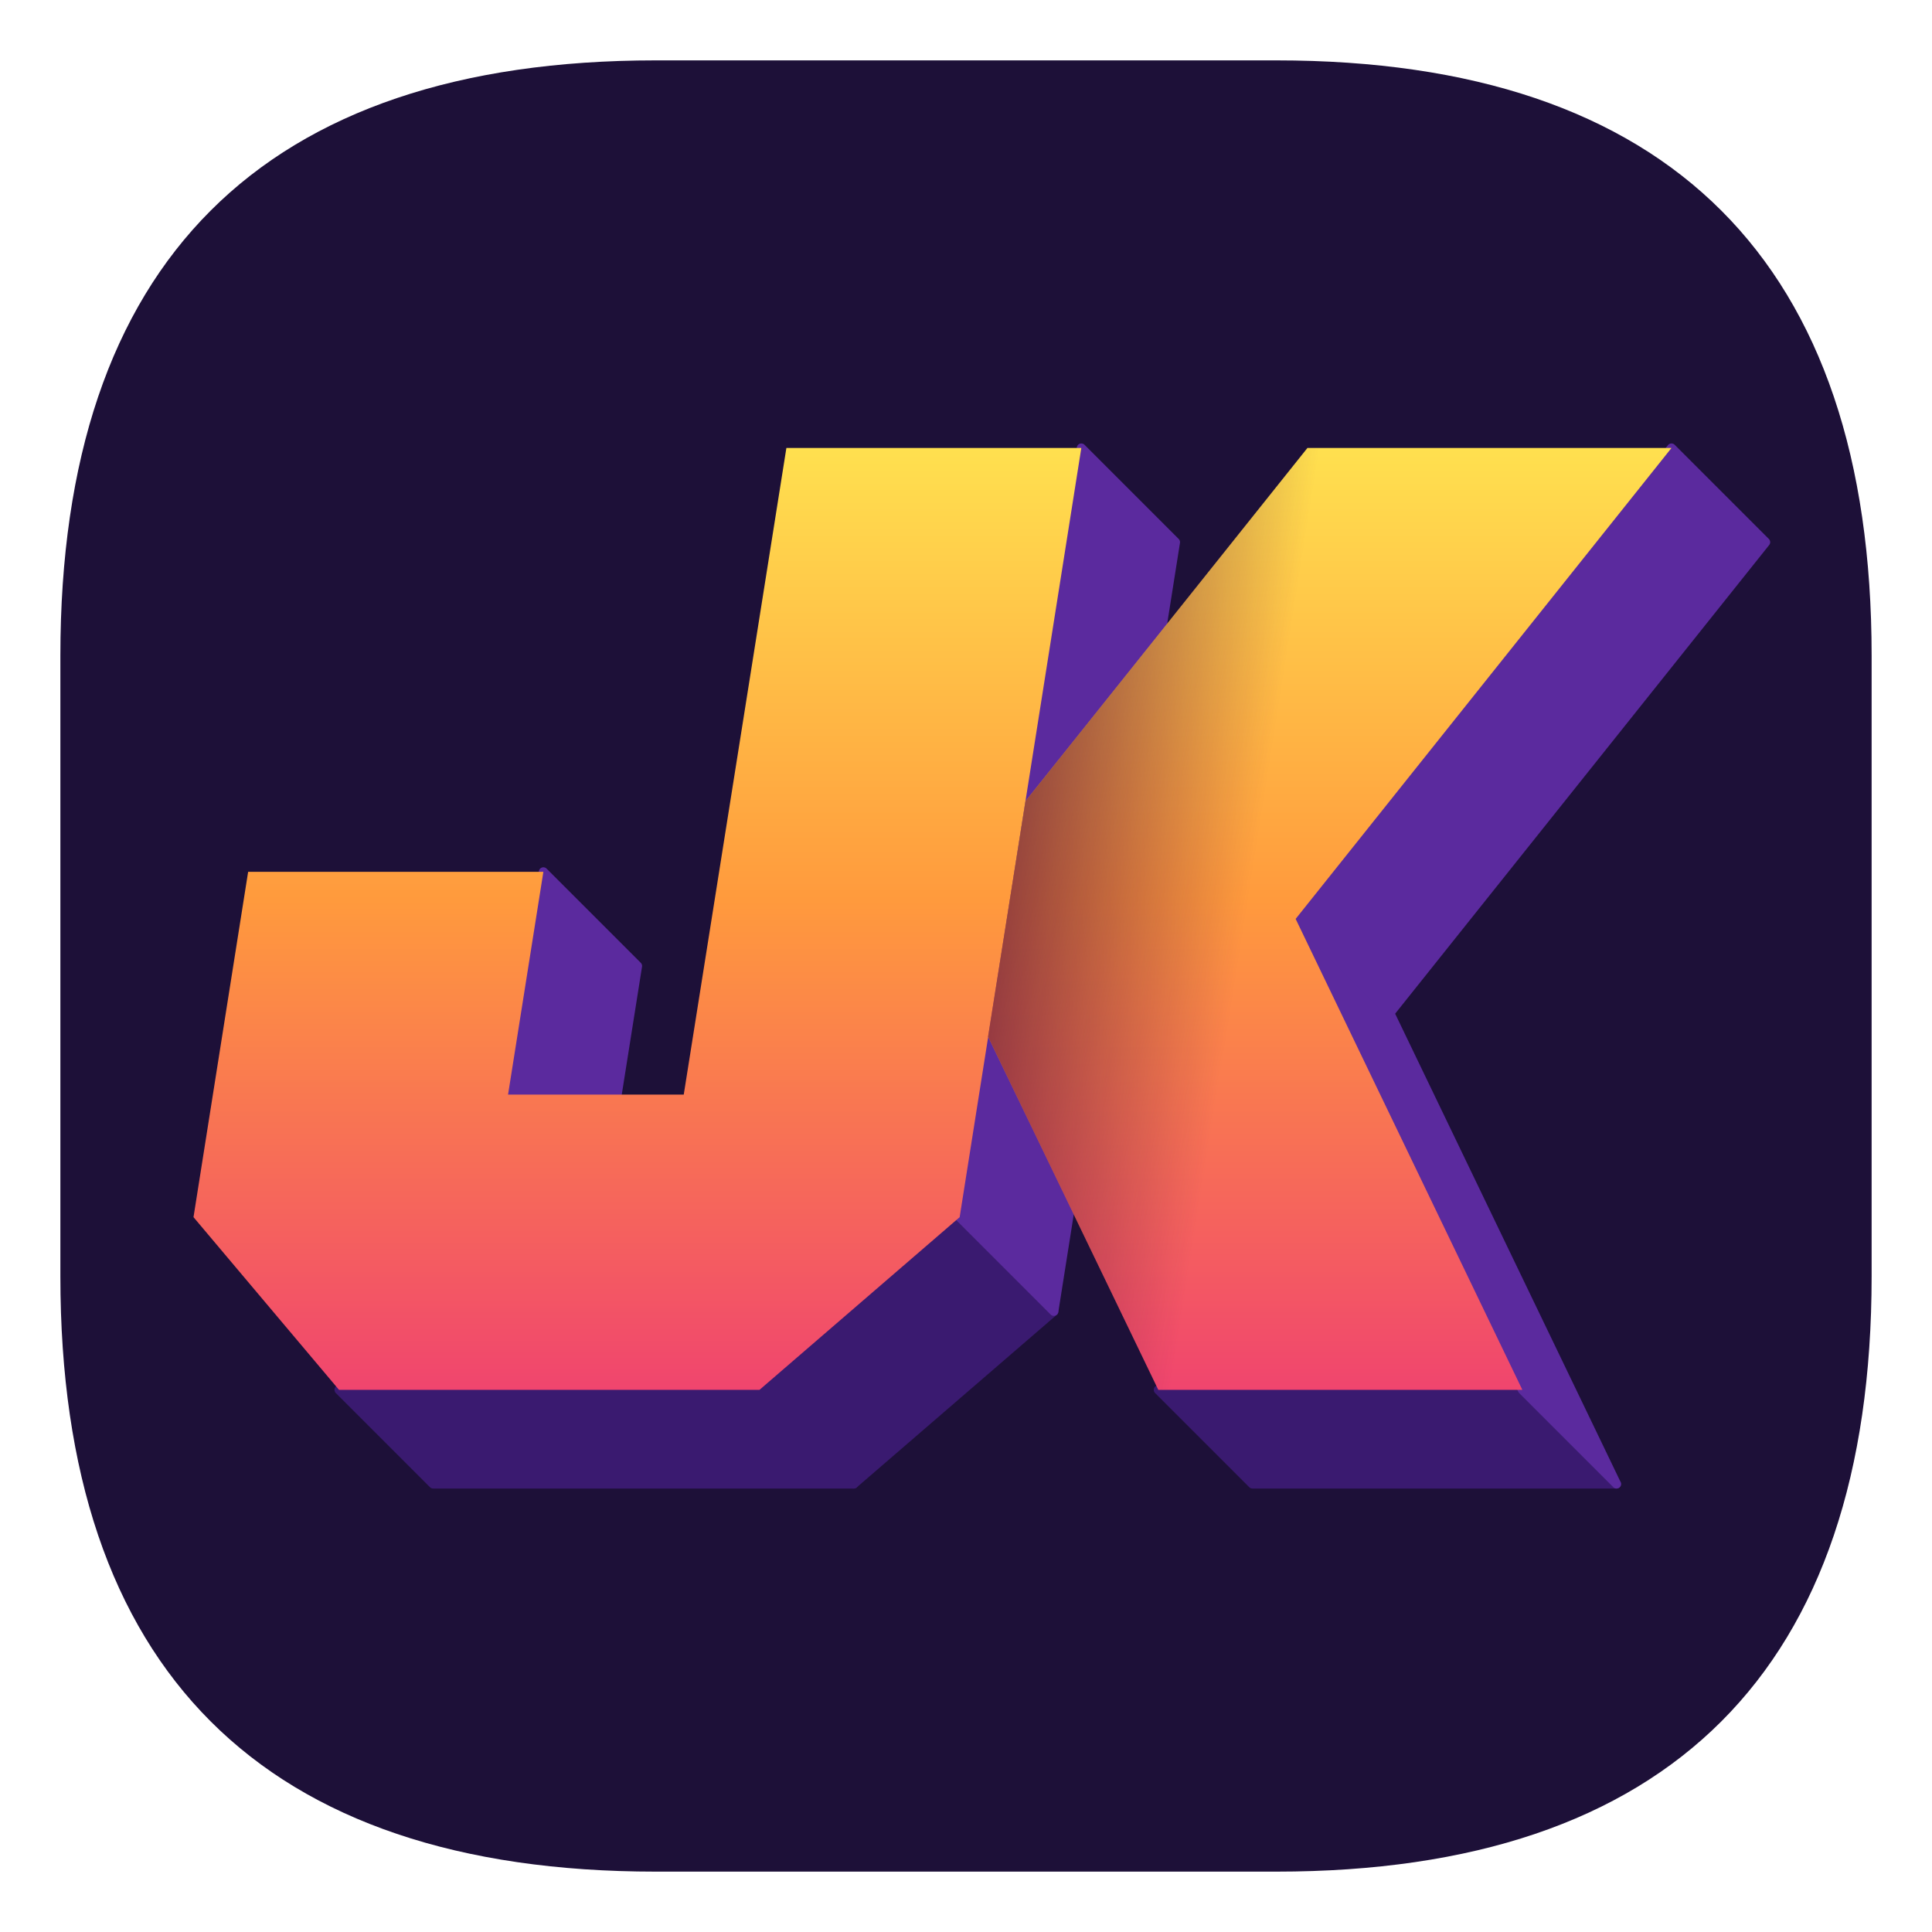
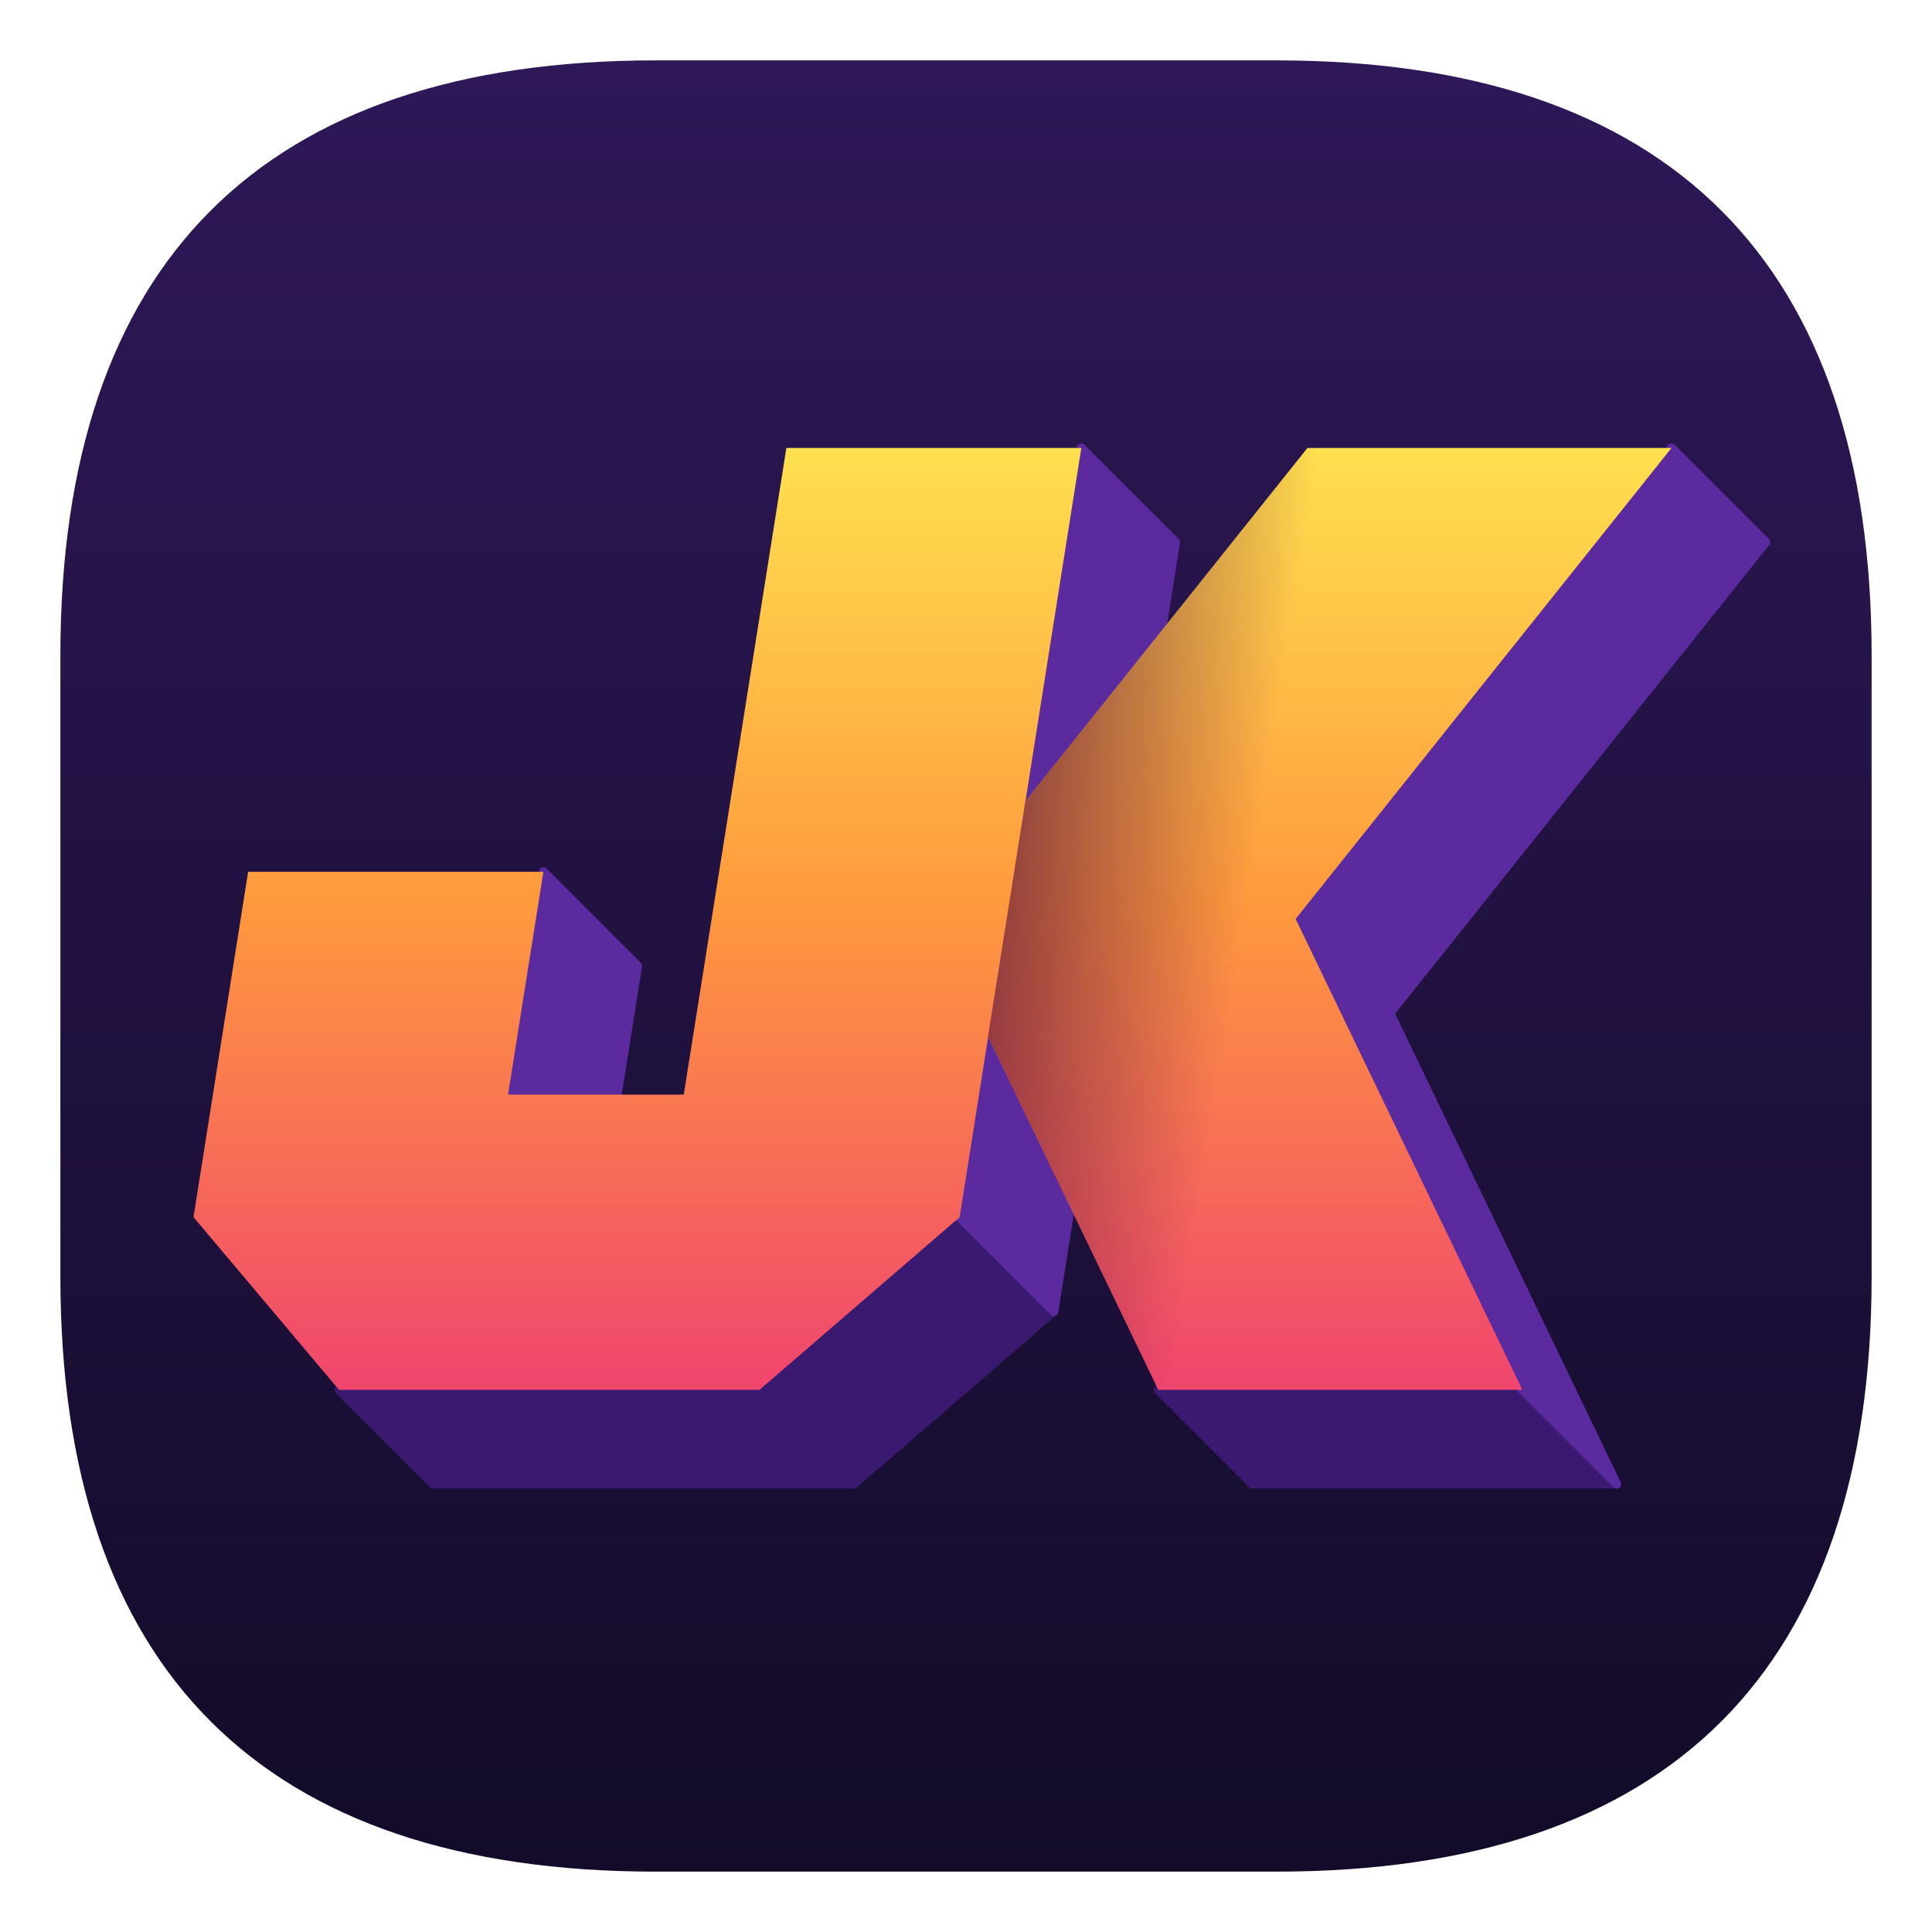
<svg xmlns="http://www.w3.org/2000/svg" viewBox="0 0 64 64" role="img" aria-label="Jacob Kozin">
  <defs>
+     <linearGradient id="sky" x1="0" y1="0" x2="0" y2="1">
+       <stop offset="0" stop-color="#2E1858" />
+       <stop offset="1" stop-color="#130B29" />
+     </linearGradient>
    <linearGradient id="sun" gradientUnits="userSpaceOnUse" x1="0" y1="14.84" x2="0" y2="46.04">
      <stop offset="0" stop-color="#FFE04F" />
      <stop offset=".48" stop-color="#FF9A3D" />
      <stop offset="1" stop-color="#F0456E" />
    </linearGradient>
    <linearGradient id="sh" gradientUnits="userSpaceOnUse" x1="33.35" y1="30.44" x2="41.06" y2="31.66">
      <stop offset="0" stop-color="#5A0F3C" stop-opacity=".62" />
      <stop offset="1" stop-color="#5A0F3C" stop-opacity="0" />
    </linearGradient>
    <clipPath id="faces">
      <path d="M26.05 14.84L35.82 14.84L31.79 40.32L25.16 46.04L11.23 46.04L6.41 40.32L8.22 28.88L18 28.88L16.83 36.26L22.65 36.26Z" />
      <path d="M33.97 26.54L43.31 14.84L55.37 14.84L42.92 30.44L50.43 46.04L38.37 46.04L32.73 34.34Z" />
    </clipPath>
  </defs>
-   <path d="M21.72 2H42.28C55.3 2 62 8.7 62 21.72V42.28C62 55.3 55.3 62 42.28 62H21.72C8.7 62 2 55.3 2 42.28V21.72C2 8.7 8.7 2 21.72 2Z" fill="#1D1038" />
+   <path d="M21.72 2H42.28C55.3 2 62 8.7 62 21.72V42.28C62 55.3 55.3 62 42.28 62H21.72C8.7 62 2 55.3 2 42.28V21.72C2 8.7 8.7 2 21.72 2Z" fill="url(#sky)" />
  <path fill="#5B2A9E" stroke="#5B2A9E" stroke-width=".3" stroke-linejoin="round" d="M18 28.88L16.83 36.26L19.95 39.38L21.12 32Z" />
  <path fill="#3A1A70" stroke="#3A1A70" stroke-width=".3" stroke-linejoin="round" d="M25.16 46.04L11.23 46.04L14.35 49.16L28.28 49.16Z" />
  <path fill="#3A1A70" stroke="#3A1A70" stroke-width=".3" stroke-linejoin="round" d="M31.79 40.32L25.16 46.04L28.28 49.16L34.91 43.44Z" />
  <path fill="#5B2A9E" stroke="#5B2A9E" stroke-width=".3" stroke-linejoin="round" d="M35.82 14.84L31.79 40.32L34.91 43.44L38.94 17.96Z" />
  <path fill="#5B2A9E" stroke="#5B2A9E" stroke-width=".3" stroke-linejoin="round" d="M55.37 14.84L42.92 30.44L46.04 33.56L58.49 17.96Z" />
  <path fill="#3A1A70" stroke="#3A1A70" stroke-width=".3" stroke-linejoin="round" d="M50.43 46.04L38.37 46.04L41.49 49.16L53.55 49.16Z" />
  <path fill="#5B2A9E" stroke="#5B2A9E" stroke-width=".3" stroke-linejoin="round" d="M42.92 30.44L50.43 46.04L53.55 49.16L46.04 33.56Z" />
  <path fill="url(#sun)" d="M26.05 14.84L35.82 14.84L31.79 40.32L25.16 46.04L11.23 46.04L6.41 40.32L8.22 28.88L18 28.88L16.83 36.26L22.65 36.26Z" />
  <path fill="url(#sun)" d="M33.97 26.54L43.31 14.84L55.37 14.84L42.92 30.44L50.43 46.04L38.37 46.04L32.73 34.34Z" />
  <path fill="url(#sh)" d="M33.97 26.54L43.31 14.84L55.37 14.84L42.92 30.44L50.43 46.04L38.37 46.04L32.73 34.34Z" />
</svg>
